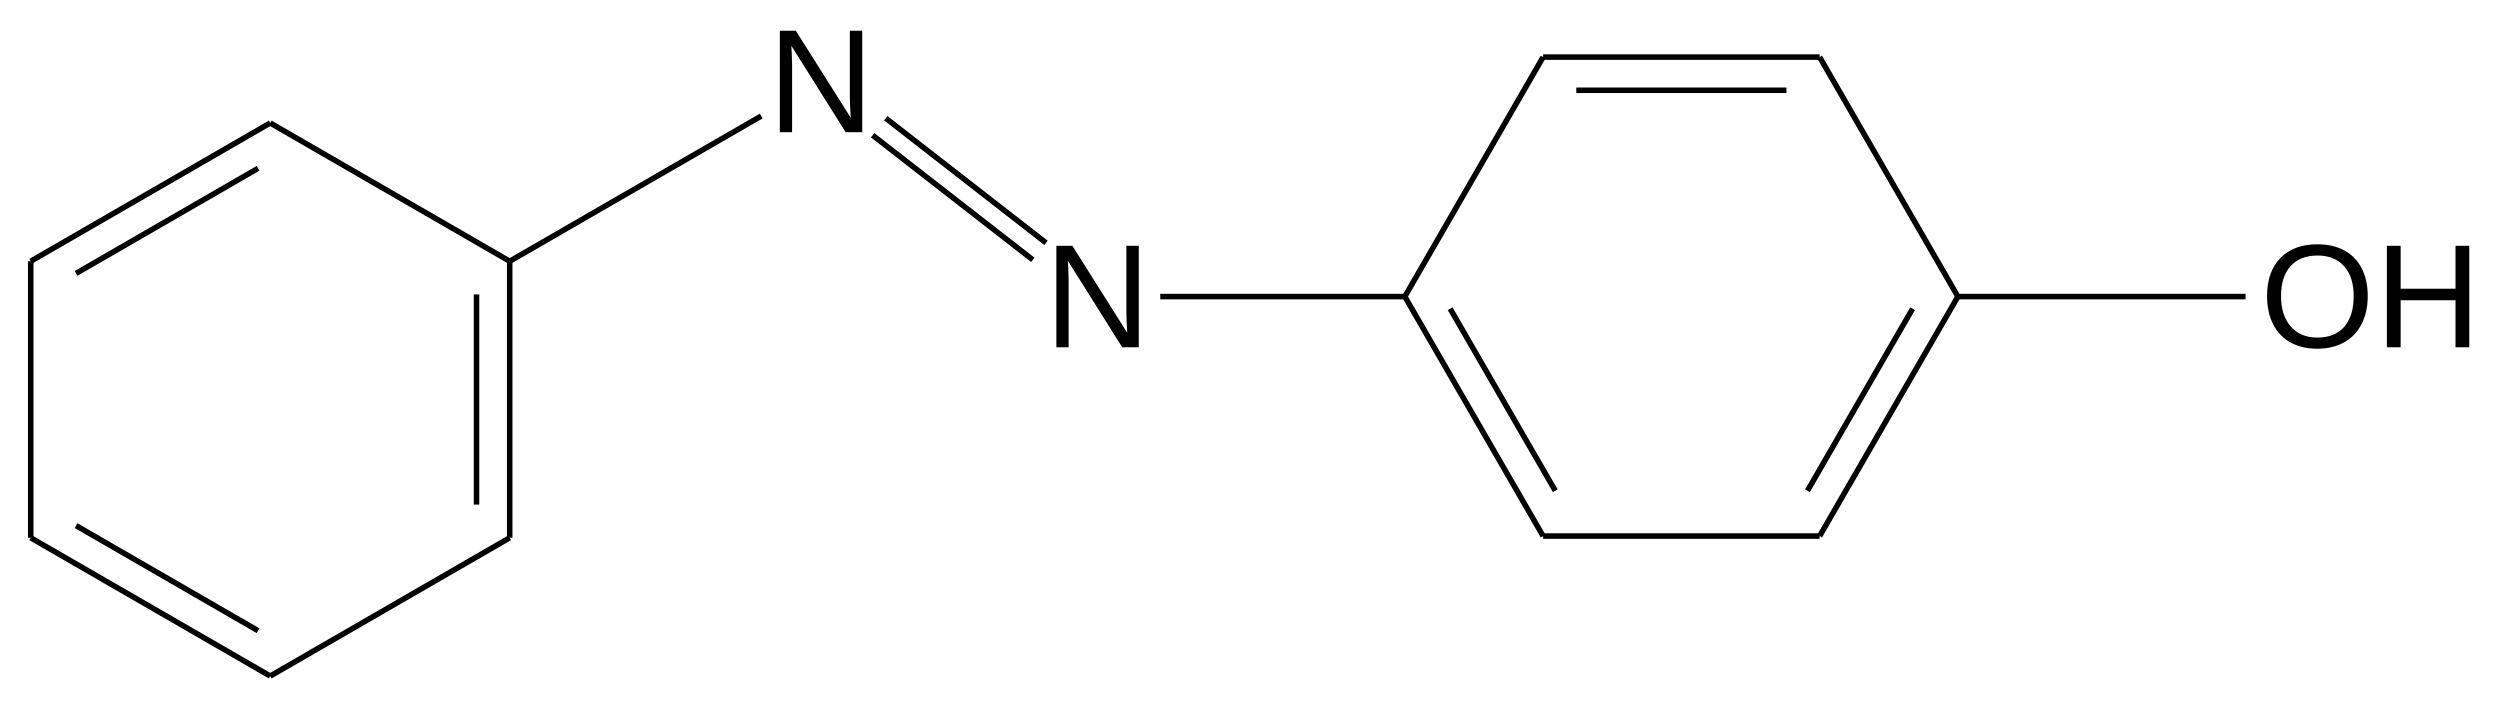
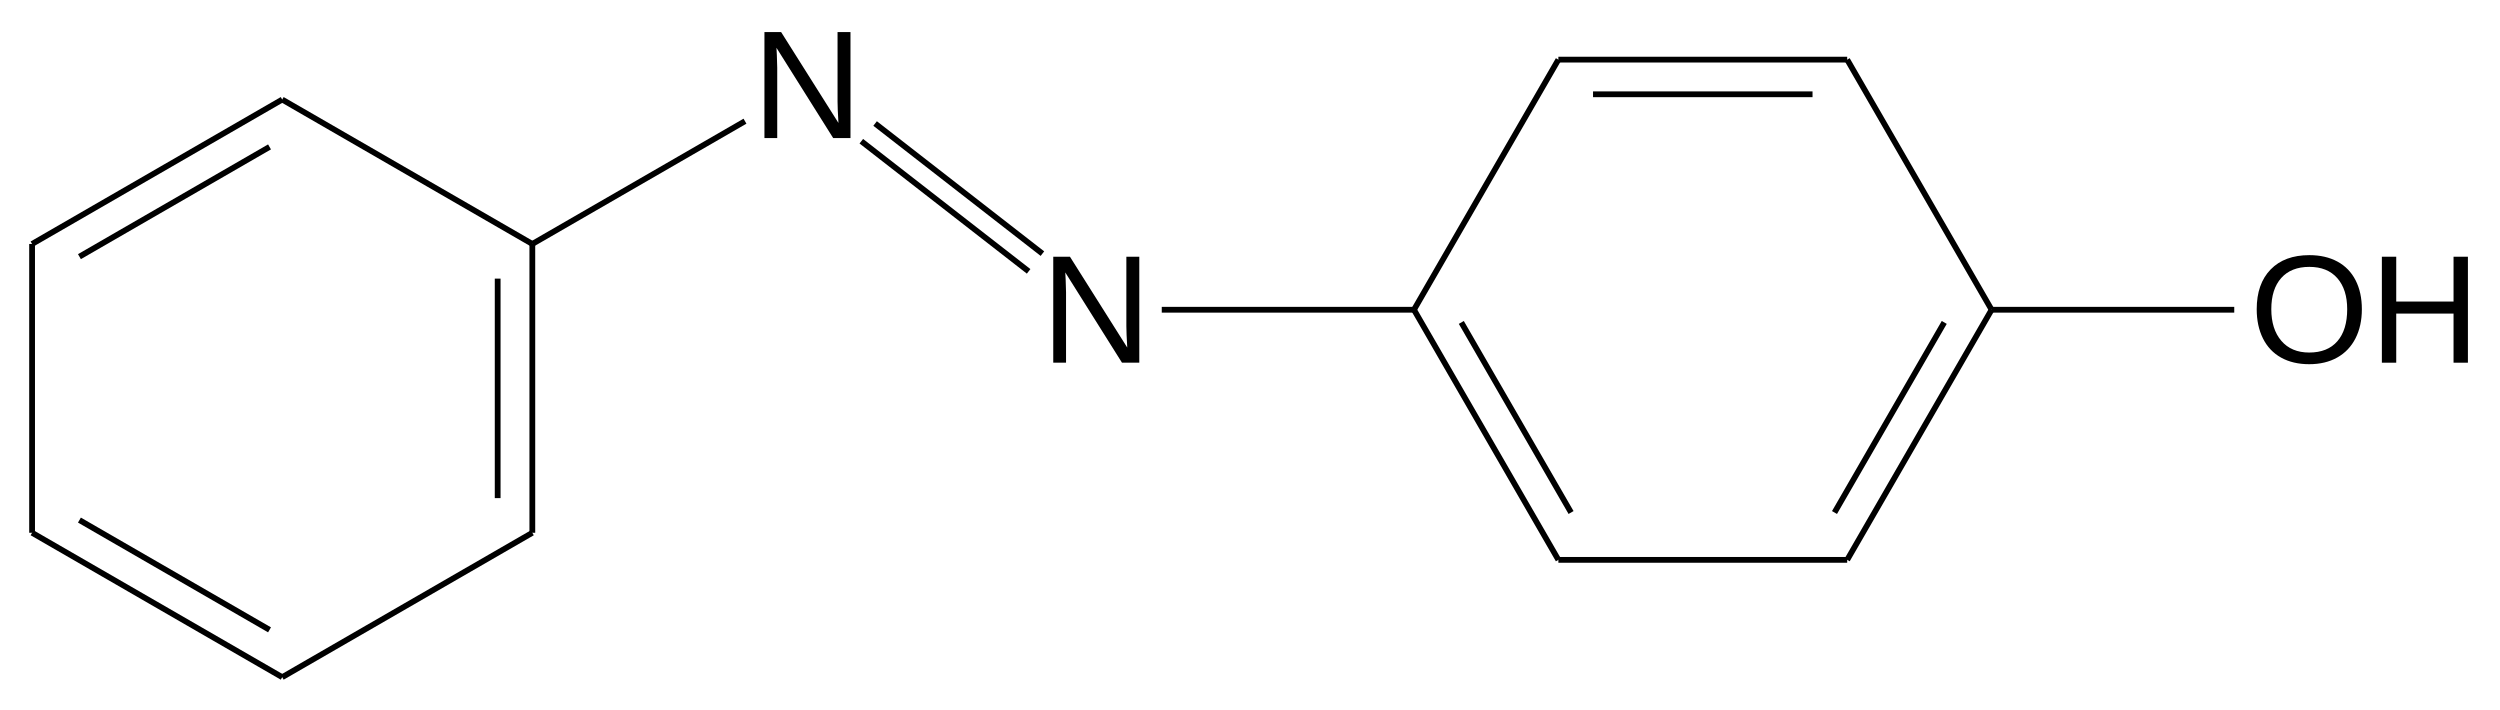
- <svg xmlns="http://www.w3.org/2000/svg" viewBox="-87.942 -130.023 813.639 230.023" role="img" aria-labelledby="title">
+ <svg xmlns="http://www.w3.org/2000/svg" viewBox="-87.942 -121.023 779.051 221.023" role="img" aria-labelledby="title">
  <g fill="none" stroke="#000" stroke-width="1.8" stroke-linecap="butt">
    <line x1="77.942" y1="-45.000" x2="77.942" y2="45.000" />
    <line x1="67.142" y1="-34.200" x2="67.142" y2="34.200" />
    <line x1="77.942" y1="45.000" x2="0.000" y2="90.000" />
    <line x1="0.000" y1="90.000" x2="-77.942" y2="45.000" />
    <line x1="-3.953" y1="75.247" x2="-63.189" y2="41.047" />
    <line x1="-77.942" y1="45.000" x2="-77.942" y2="-45.000" />
    <line x1="-77.942" y1="-45.000" x2="-0.000" y2="-90.000" />
    <line x1="-63.189" y1="-41.047" x2="-3.953" y2="-75.247" />
    <line x1="-0.000" y1="-90.000" x2="77.942" y2="-45.000" />
-     <line x1="77.942" y1="-45.000" x2="159.799" y2="-92.260" />
-     <line x1="200.348" y1="-91.538" x2="252.484" y2="-50.987" />
-     <line x1="196.050" y1="-86.013" x2="248.187" y2="-45.462" />
-     <line x1="549.267" y1="-33.500" x2="504.267" y2="44.442" />
-     <line x1="534.514" y1="-29.547" x2="500.314" y2="29.689" />
-     <line x1="504.267" y1="44.442" x2="414.267" y2="44.442" />
-     <line x1="414.267" y1="44.442" x2="369.267" y2="-33.500" />
-     <line x1="418.220" y1="29.689" x2="384.020" y2="-29.547" />
-     <line x1="369.267" y1="-33.500" x2="414.267" y2="-111.442" />
-     <line x1="414.267" y1="-111.442" x2="504.267" y2="-111.442" />
-     <line x1="425.067" y1="-100.642" x2="493.467" y2="-100.642" />
-     <line x1="504.267" y1="-111.442" x2="549.267" y2="-33.500" />
-     <line x1="289.674" y1="-33.500" x2="369.267" y2="-33.500" />
-     <line x1="549.267" y1="-33.500" x2="642.884" y2="-33.500" />
+     <line x1="77.942" y1="-45.000" x2="144.210" y2="-83.260" />
+     <line x1="184.759" y1="-82.538" x2="236.896" y2="-41.987" />
+     <line x1="180.462" y1="-77.013" x2="232.598" y2="-36.462" />
+     <line x1="532.679" y1="-24.500" x2="487.679" y2="53.442" />
+     <line x1="517.926" y1="-20.547" x2="483.726" y2="38.689" />
+     <line x1="487.679" y1="53.442" x2="397.679" y2="53.442" />
+     <line x1="397.679" y1="53.442" x2="352.679" y2="-24.500" />
+     <line x1="401.632" y1="38.689" x2="367.432" y2="-20.547" />
+     <line x1="352.679" y1="-24.500" x2="397.679" y2="-102.442" />
+     <line x1="397.679" y1="-102.442" x2="487.679" y2="-102.442" />
+     <line x1="408.479" y1="-91.642" x2="476.879" y2="-91.642" />
+     <line x1="487.679" y1="-102.442" x2="532.679" y2="-24.500" />
+     <line x1="274.085" y1="-24.500" x2="352.679" y2="-24.500" />
+     <line x1="532.679" y1="-24.500" x2="608.296" y2="-24.500" />
  </g>
  <g fill="#000">
    <g data-label="" data-anchor-x="77.942" data-anchor-y="-45.000">
</g>
    <g data-label="" data-anchor-x="77.942" data-anchor-y="45.000">
</g>
    <g data-label="" data-anchor-x="0.000" data-anchor-y="90.000">
</g>
    <g data-label="" data-anchor-x="-77.942" data-anchor-y="45.000">
</g>
    <g data-label="" data-anchor-x="-77.942" data-anchor-y="-45.000">
</g>
    <g data-label="" data-anchor-x="-0.000" data-anchor-y="-90.000">
</g>
-     <g data-label="N" data-anchor-x="179.267" data-anchor-y="-103.500">
-       <path transform="translate(161.9235 -87) scale(1)" d="M25.359 -0L7.688 -28.125L7.805 -25.852L7.922 -21.938L7.922 -0L3.938 -0L3.938 -33.023L9.141 -33.023L27 -4.711Q26.719 -9.305 26.719 -11.367L26.719 -33.023L30.75 -33.023L30.75 -0Z" />
+     <g data-label="N" data-anchor-x="163.679" data-anchor-y="-94.500">
+       <path transform="translate(146.3351 -78) scale(1)" d="M25.359 -0L7.688 -28.125L7.805 -25.852L7.922 -21.938L7.922 -0L3.938 -0L3.938 -33.023L9.141 -33.023L27 -4.711Q26.719 -9.305 26.719 -11.367L26.719 -33.023L30.75 -33.023L30.75 -0Z" />
    </g>
-     <g data-label="N" data-anchor-x="269.267" data-anchor-y="-33.500">
-       <path transform="translate(251.9235 -17) scale(1)" d="M25.359 -0L7.688 -28.125L7.805 -25.852L7.922 -21.938L7.922 -0L3.938 -0L3.938 -33.023L9.141 -33.023L27 -4.711Q26.719 -9.305 26.719 -11.367L26.719 -33.023L30.75 -33.023L30.75 -0Z" />
+     <g data-label="N" data-anchor-x="253.679" data-anchor-y="-24.500">
+       <path transform="translate(236.3351 -8) scale(1)" d="M25.359 -0L7.688 -28.125L7.805 -25.852L7.922 -21.938L7.922 -0L3.938 -0L3.938 -33.023L9.141 -33.023L27 -4.711Q26.719 -9.305 26.719 -11.367L26.719 -33.023L30.75 -33.023L30.75 -0Z" />
    </g>
-     <g data-label="" data-anchor-x="549.267" data-anchor-y="-33.500">
+     <g data-label="" data-anchor-x="532.679" data-anchor-y="-24.500">
</g>
-     <g data-label="" data-anchor-x="504.267" data-anchor-y="44.442">
+     <g data-label="" data-anchor-x="487.679" data-anchor-y="53.442">
</g>
-     <g data-label="" data-anchor-x="414.267" data-anchor-y="44.442">
+     <g data-label="" data-anchor-x="397.679" data-anchor-y="53.442">
</g>
-     <g data-label="" data-anchor-x="369.267" data-anchor-y="-33.500">
+     <g data-label="" data-anchor-x="352.679" data-anchor-y="-24.500">
</g>
-     <g data-label="" data-anchor-x="414.267" data-anchor-y="-111.442">
+     <g data-label="" data-anchor-x="397.679" data-anchor-y="-102.442">
</g>
-     <g data-label="" data-anchor-x="504.267" data-anchor-y="-111.442">
+     <g data-label="" data-anchor-x="487.679" data-anchor-y="-102.442">
</g>
-     <g data-label="OH" data-anchor-x="666.267" data-anchor-y="-33.500">
-       <path transform="translate(647.611 -17) scale(1)" d="M35.039 -16.664Q35.039 -11.484 33.059 -7.594Q31.078 -3.703 27.375 -1.617Q23.672 0.469 18.633 0.469Q13.547 0.469 9.855 -1.594Q6.164 -3.656 4.219 -7.559Q2.273 -11.461 2.273 -16.664Q2.273 -24.586 6.609 -29.051Q10.945 -33.516 18.68 -33.516Q23.719 -33.516 27.422 -31.512Q31.125 -29.508 33.082 -25.688Q35.039 -21.867 35.039 -16.664ZM30.469 -16.664Q30.469 -22.828 27.387 -26.344Q24.305 -29.859 18.68 -29.859Q13.008 -29.859 9.914 -26.391Q6.82 -22.922 6.82 -16.664Q6.82 -10.453 9.949 -6.809Q13.078 -3.164 18.633 -3.164Q24.352 -3.164 27.41 -6.691Q30.469 -10.219 30.469 -16.664Z" />
-       <path transform="translate(684.9469 -17) scale(1)" d="M26.273 -0L26.273 -15.305L8.414 -15.305L8.414 -0L3.938 -0L3.938 -33.023L8.414 -33.023L8.414 -19.055L26.273 -19.055L26.273 -33.023L30.75 -33.023L30.75 -0Z" />
+     <g data-label="OH" data-anchor-x="631.679" data-anchor-y="-24.500">
+       <path transform="translate(613.0226 -8) scale(1)" d="M35.039 -16.664Q35.039 -11.484 33.059 -7.594Q31.078 -3.703 27.375 -1.617Q23.672 0.469 18.633 0.469Q13.547 0.469 9.855 -1.594Q6.164 -3.656 4.219 -7.559Q2.273 -11.461 2.273 -16.664Q2.273 -24.586 6.609 -29.051Q10.945 -33.516 18.68 -33.516Q23.719 -33.516 27.422 -31.512Q31.125 -29.508 33.082 -25.688Q35.039 -21.867 35.039 -16.664ZM30.469 -16.664Q30.469 -22.828 27.387 -26.344Q24.305 -29.859 18.68 -29.859Q13.008 -29.859 9.914 -26.391Q6.82 -22.922 6.82 -16.664Q6.82 -10.453 9.949 -6.809Q13.078 -3.164 18.633 -3.164Q24.352 -3.164 27.41 -6.691Q30.469 -10.219 30.469 -16.664Z" />
+       <path transform="translate(650.3585 -8) scale(1)" d="M26.273 -0L26.273 -15.305L8.414 -15.305L8.414 -0L3.938 -0L3.938 -33.023L8.414 -33.023L8.414 -19.055L26.273 -19.055L26.273 -33.023L30.75 -33.023L30.75 -0Z" />
    </g>
  </g>
</svg>
